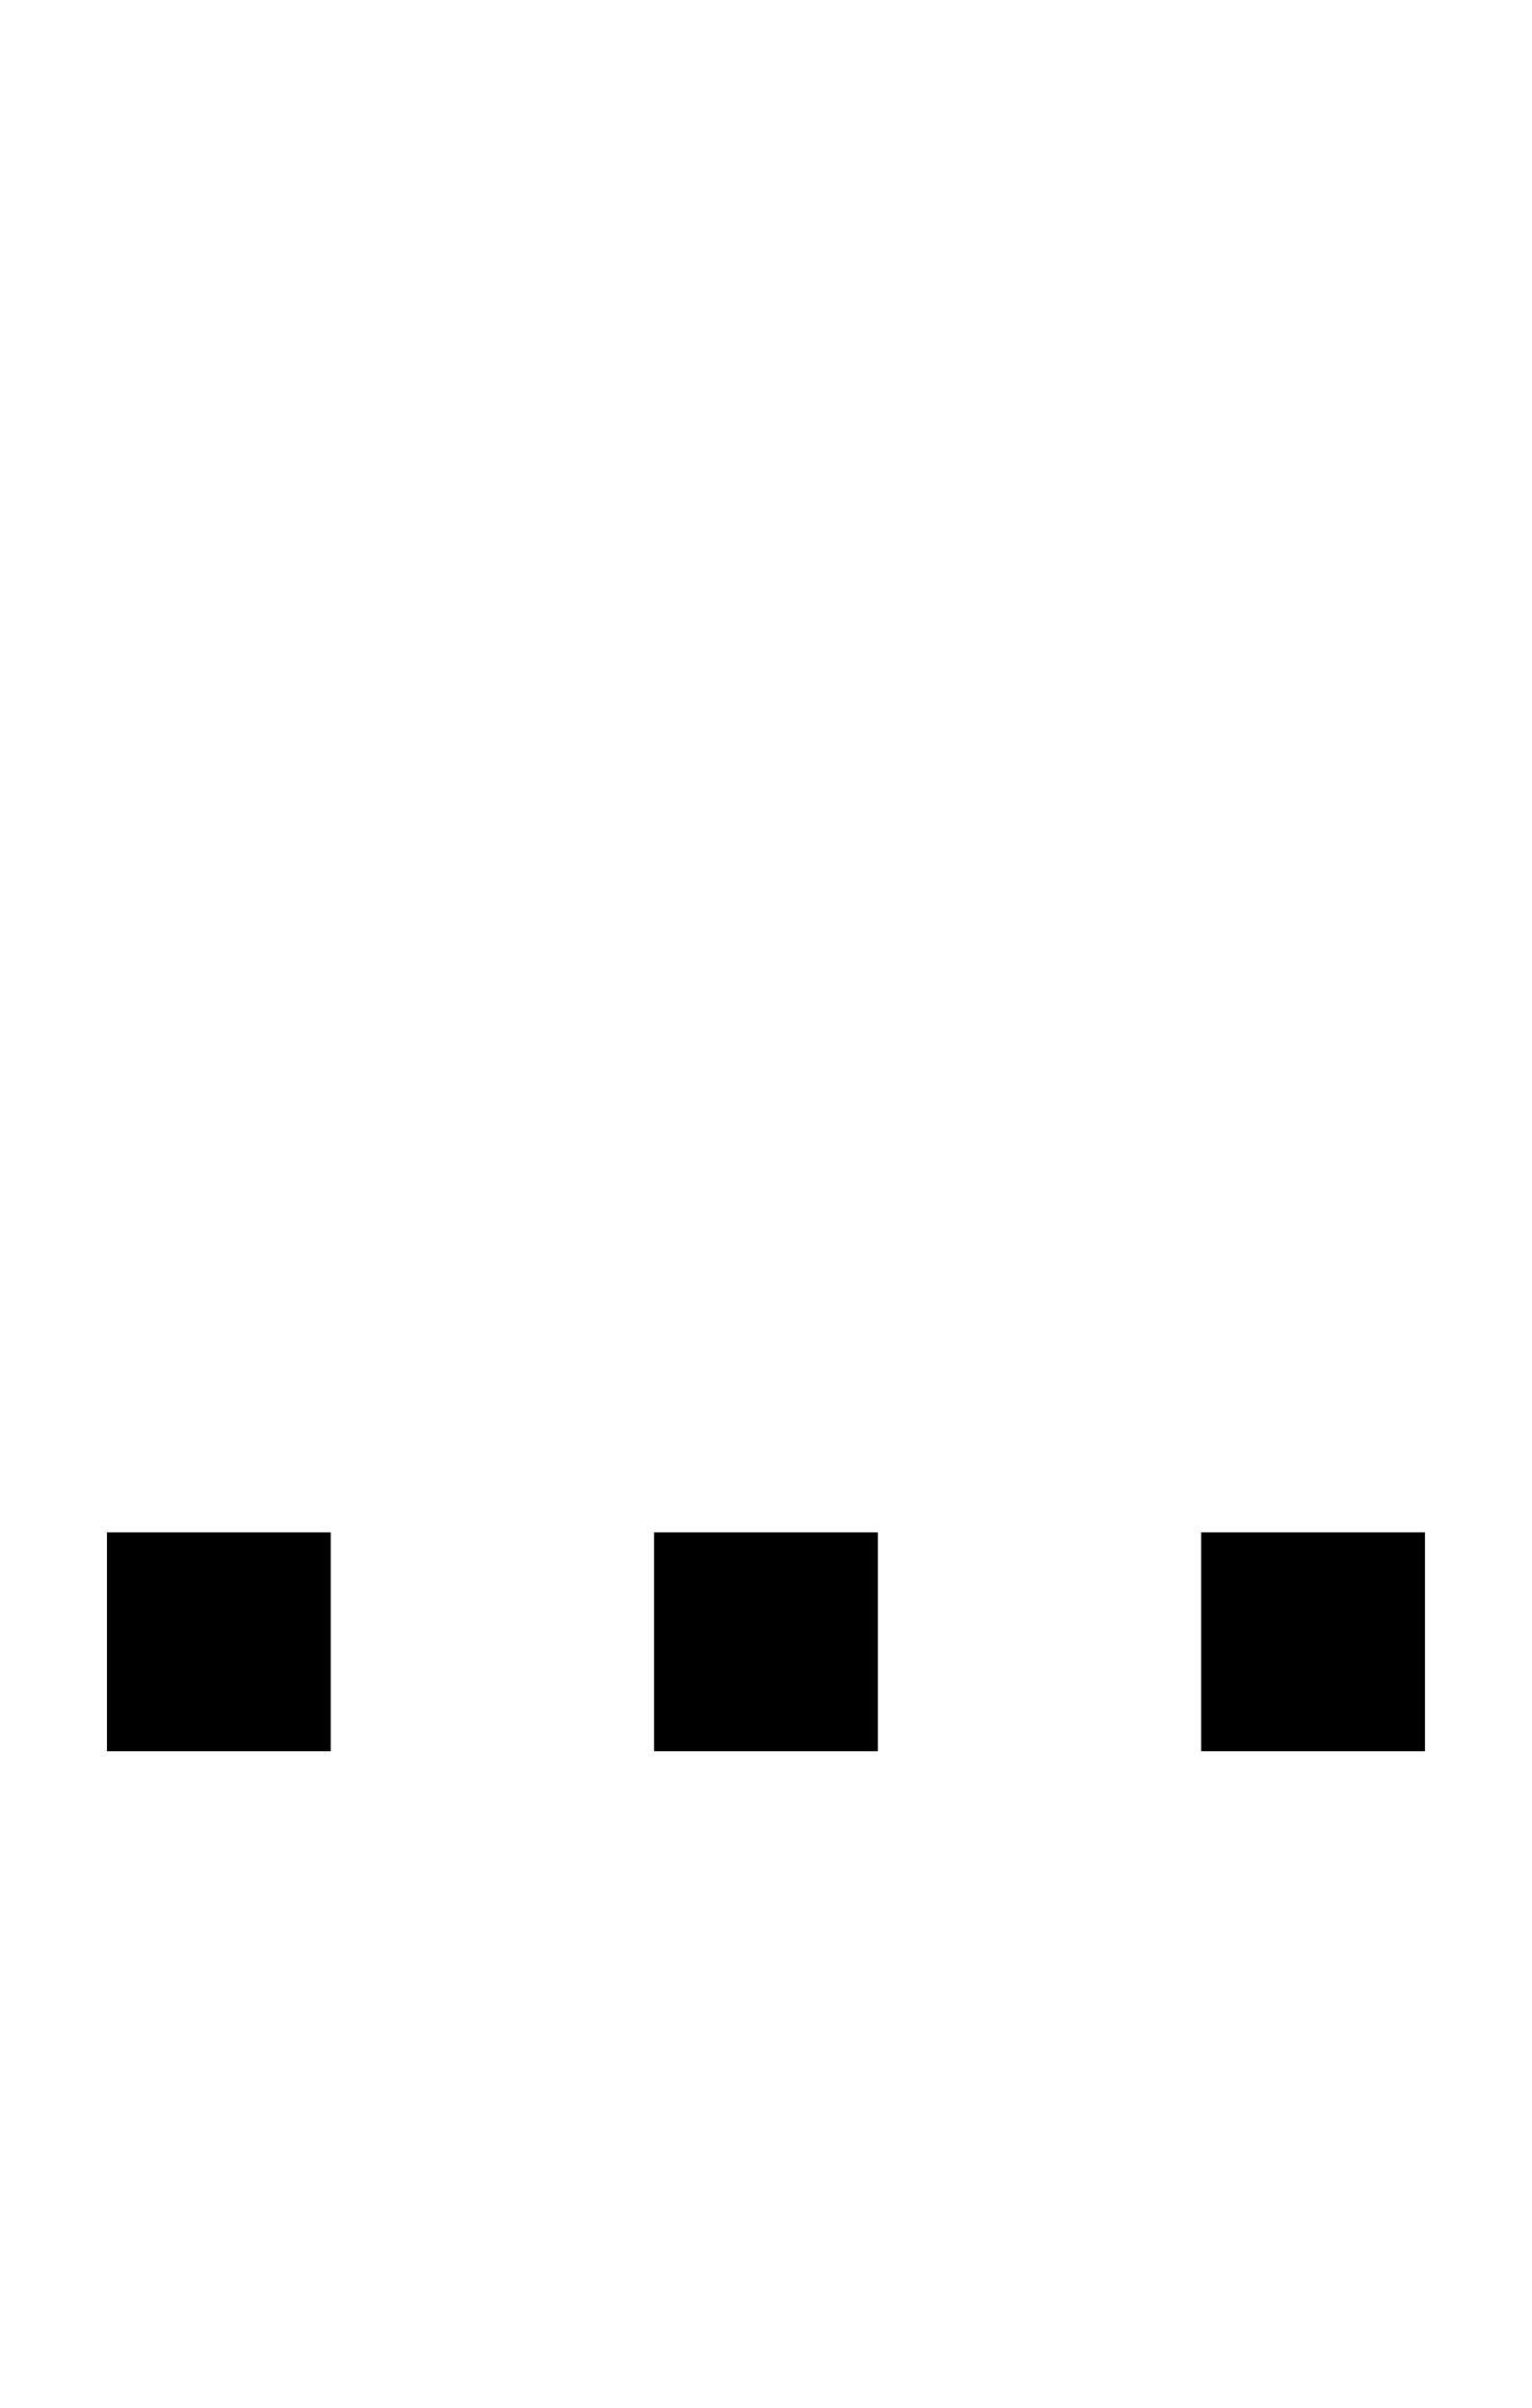
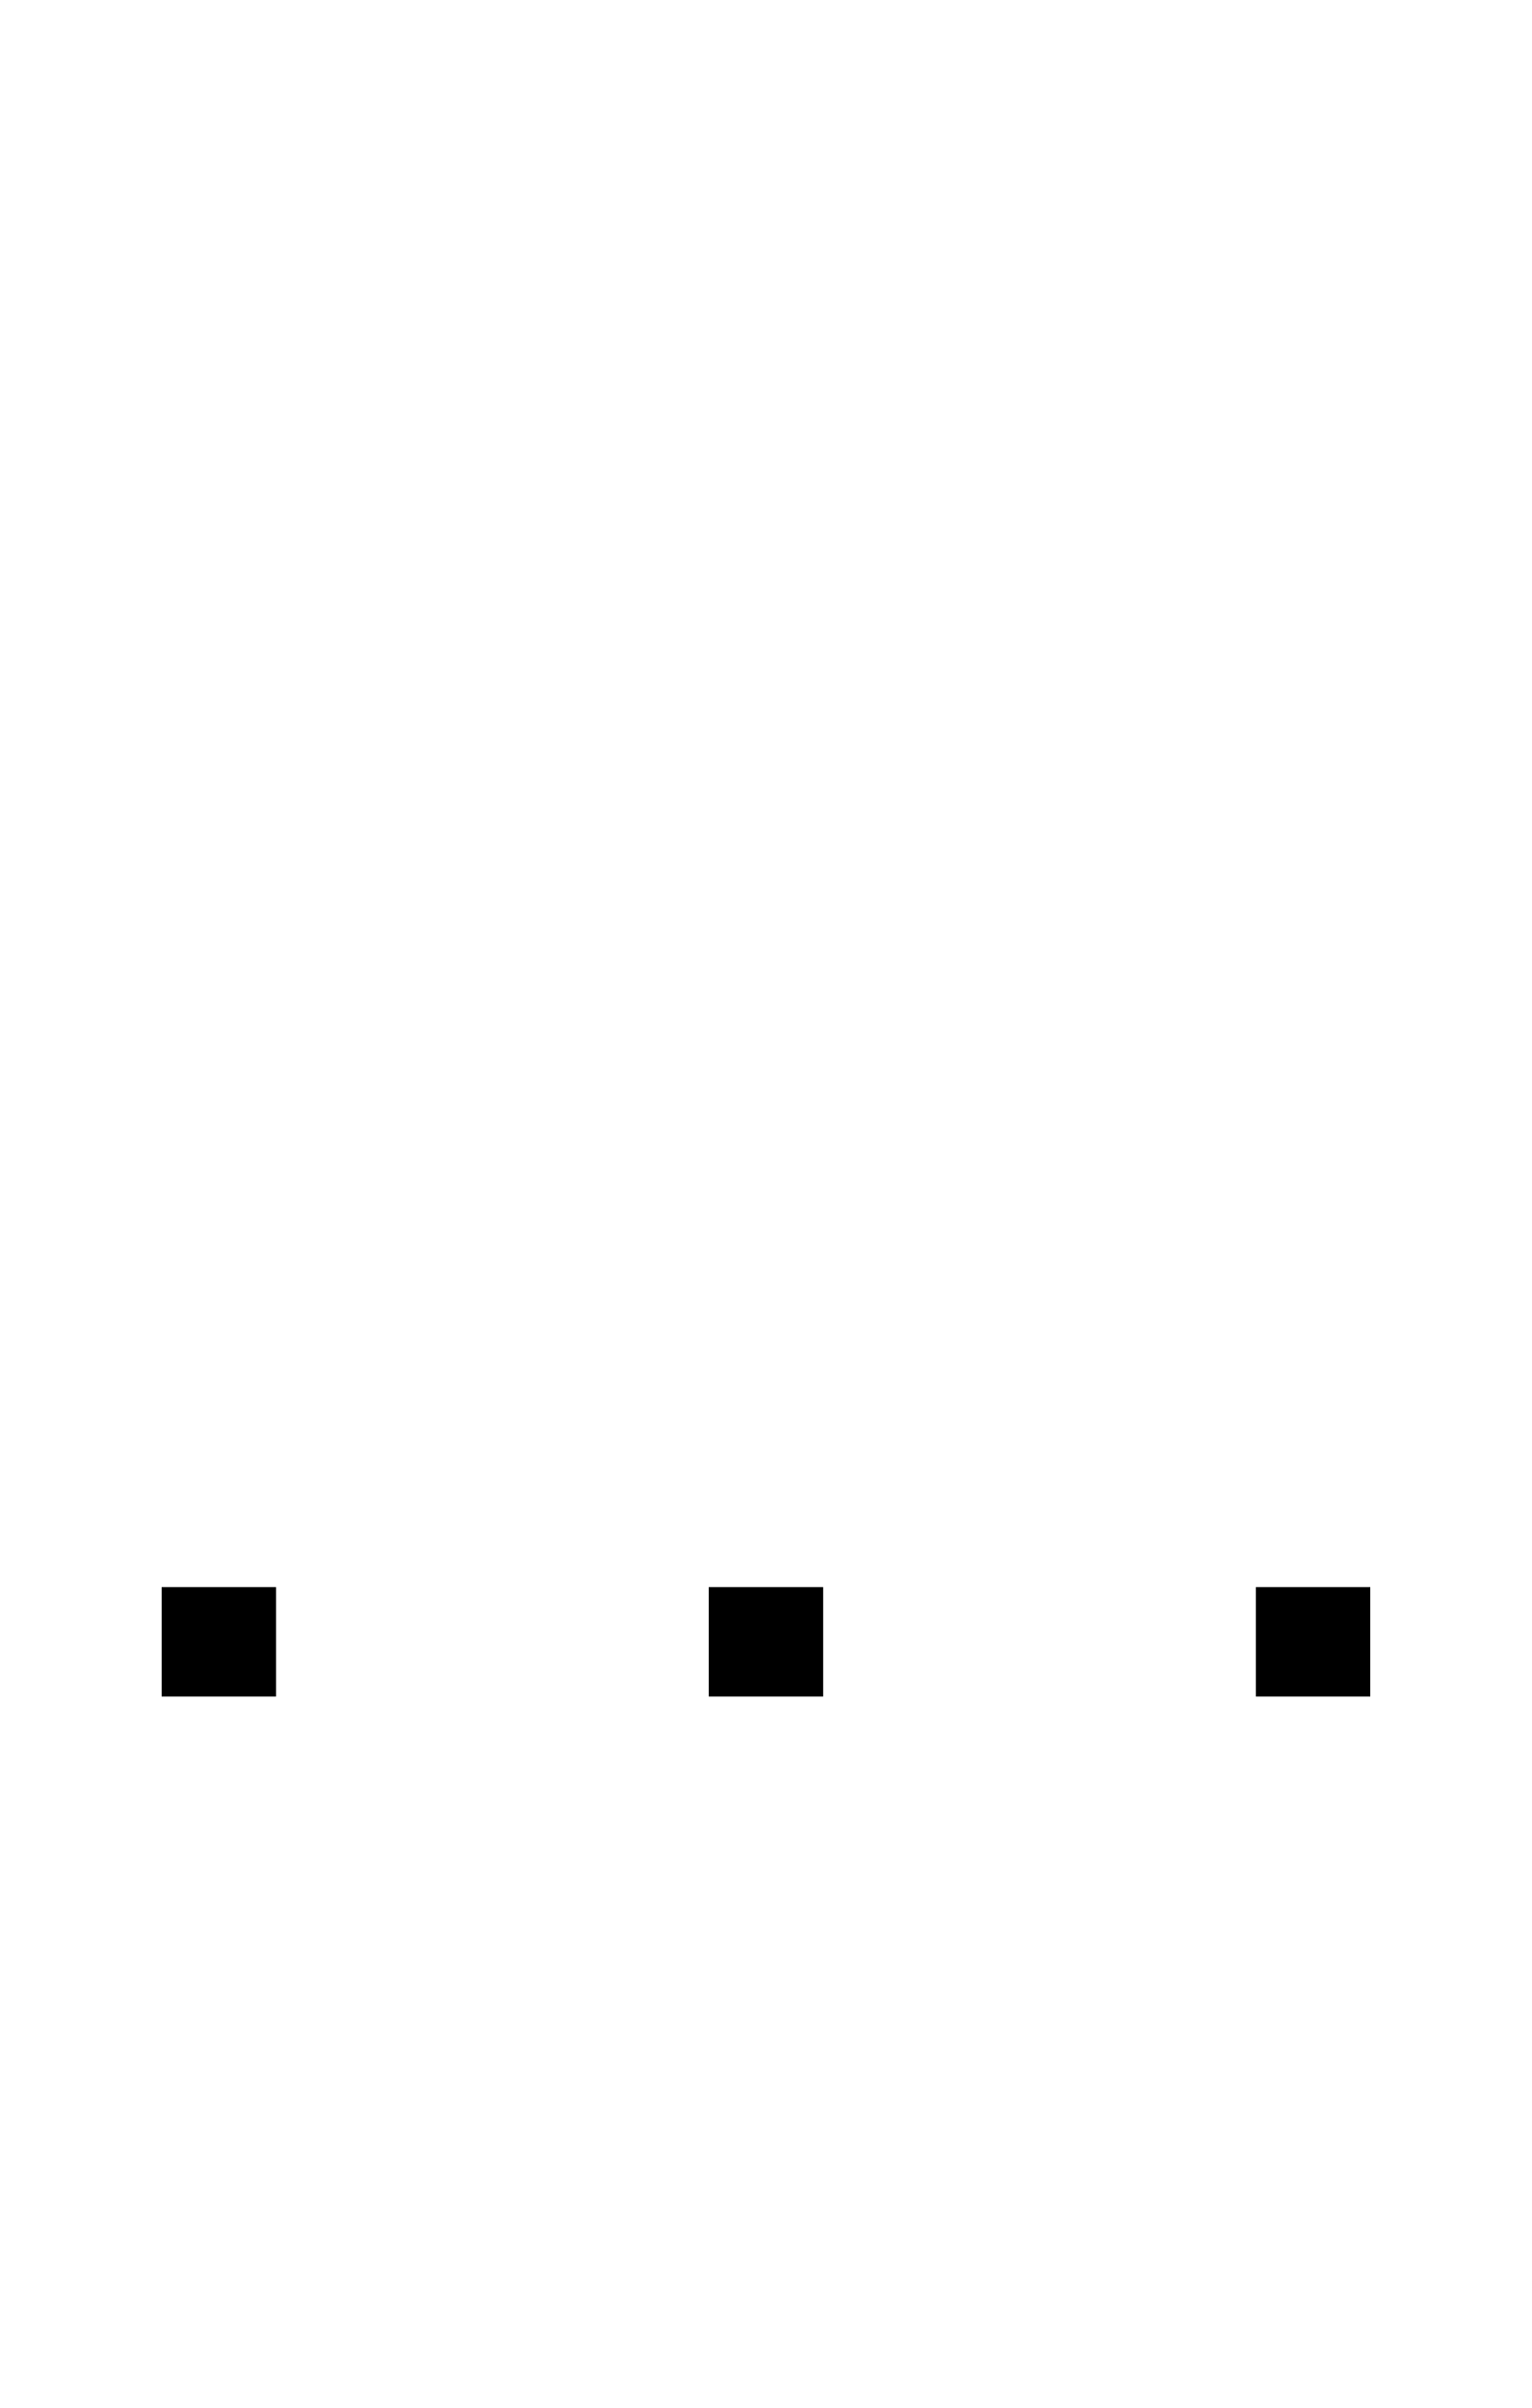
<svg xmlns="http://www.w3.org/2000/svg" width="56" height="88" id="svg5330" version="1.1">
  <defs id="defs5332" />
  <g id="layer1" transform="translate(0,24)">
-     <path style="fill:none;stroke:#000000;stroke-width:8;stroke-linecap:square;stroke-linejoin:miter;stroke-miterlimit:4;stroke-opacity:1;stroke-dasharray:none" d="m 7.909,36 0.182,0 m 19.818,0 0.182,0 m 19.818,0 0.182,0" id="path7790" />
+     <path style="fill:none;stroke:#000000;stroke-width:4;stroke-linecap:square;stroke-linejoin:miter;stroke-miterlimit:4;stroke-opacity:1;stroke-dasharray:none" d="m 7.909,36 0.182,0 m 19.818,0 0.182,0 m 19.818,0 0.182,0" id="path7790" />
  </g>
</svg>
